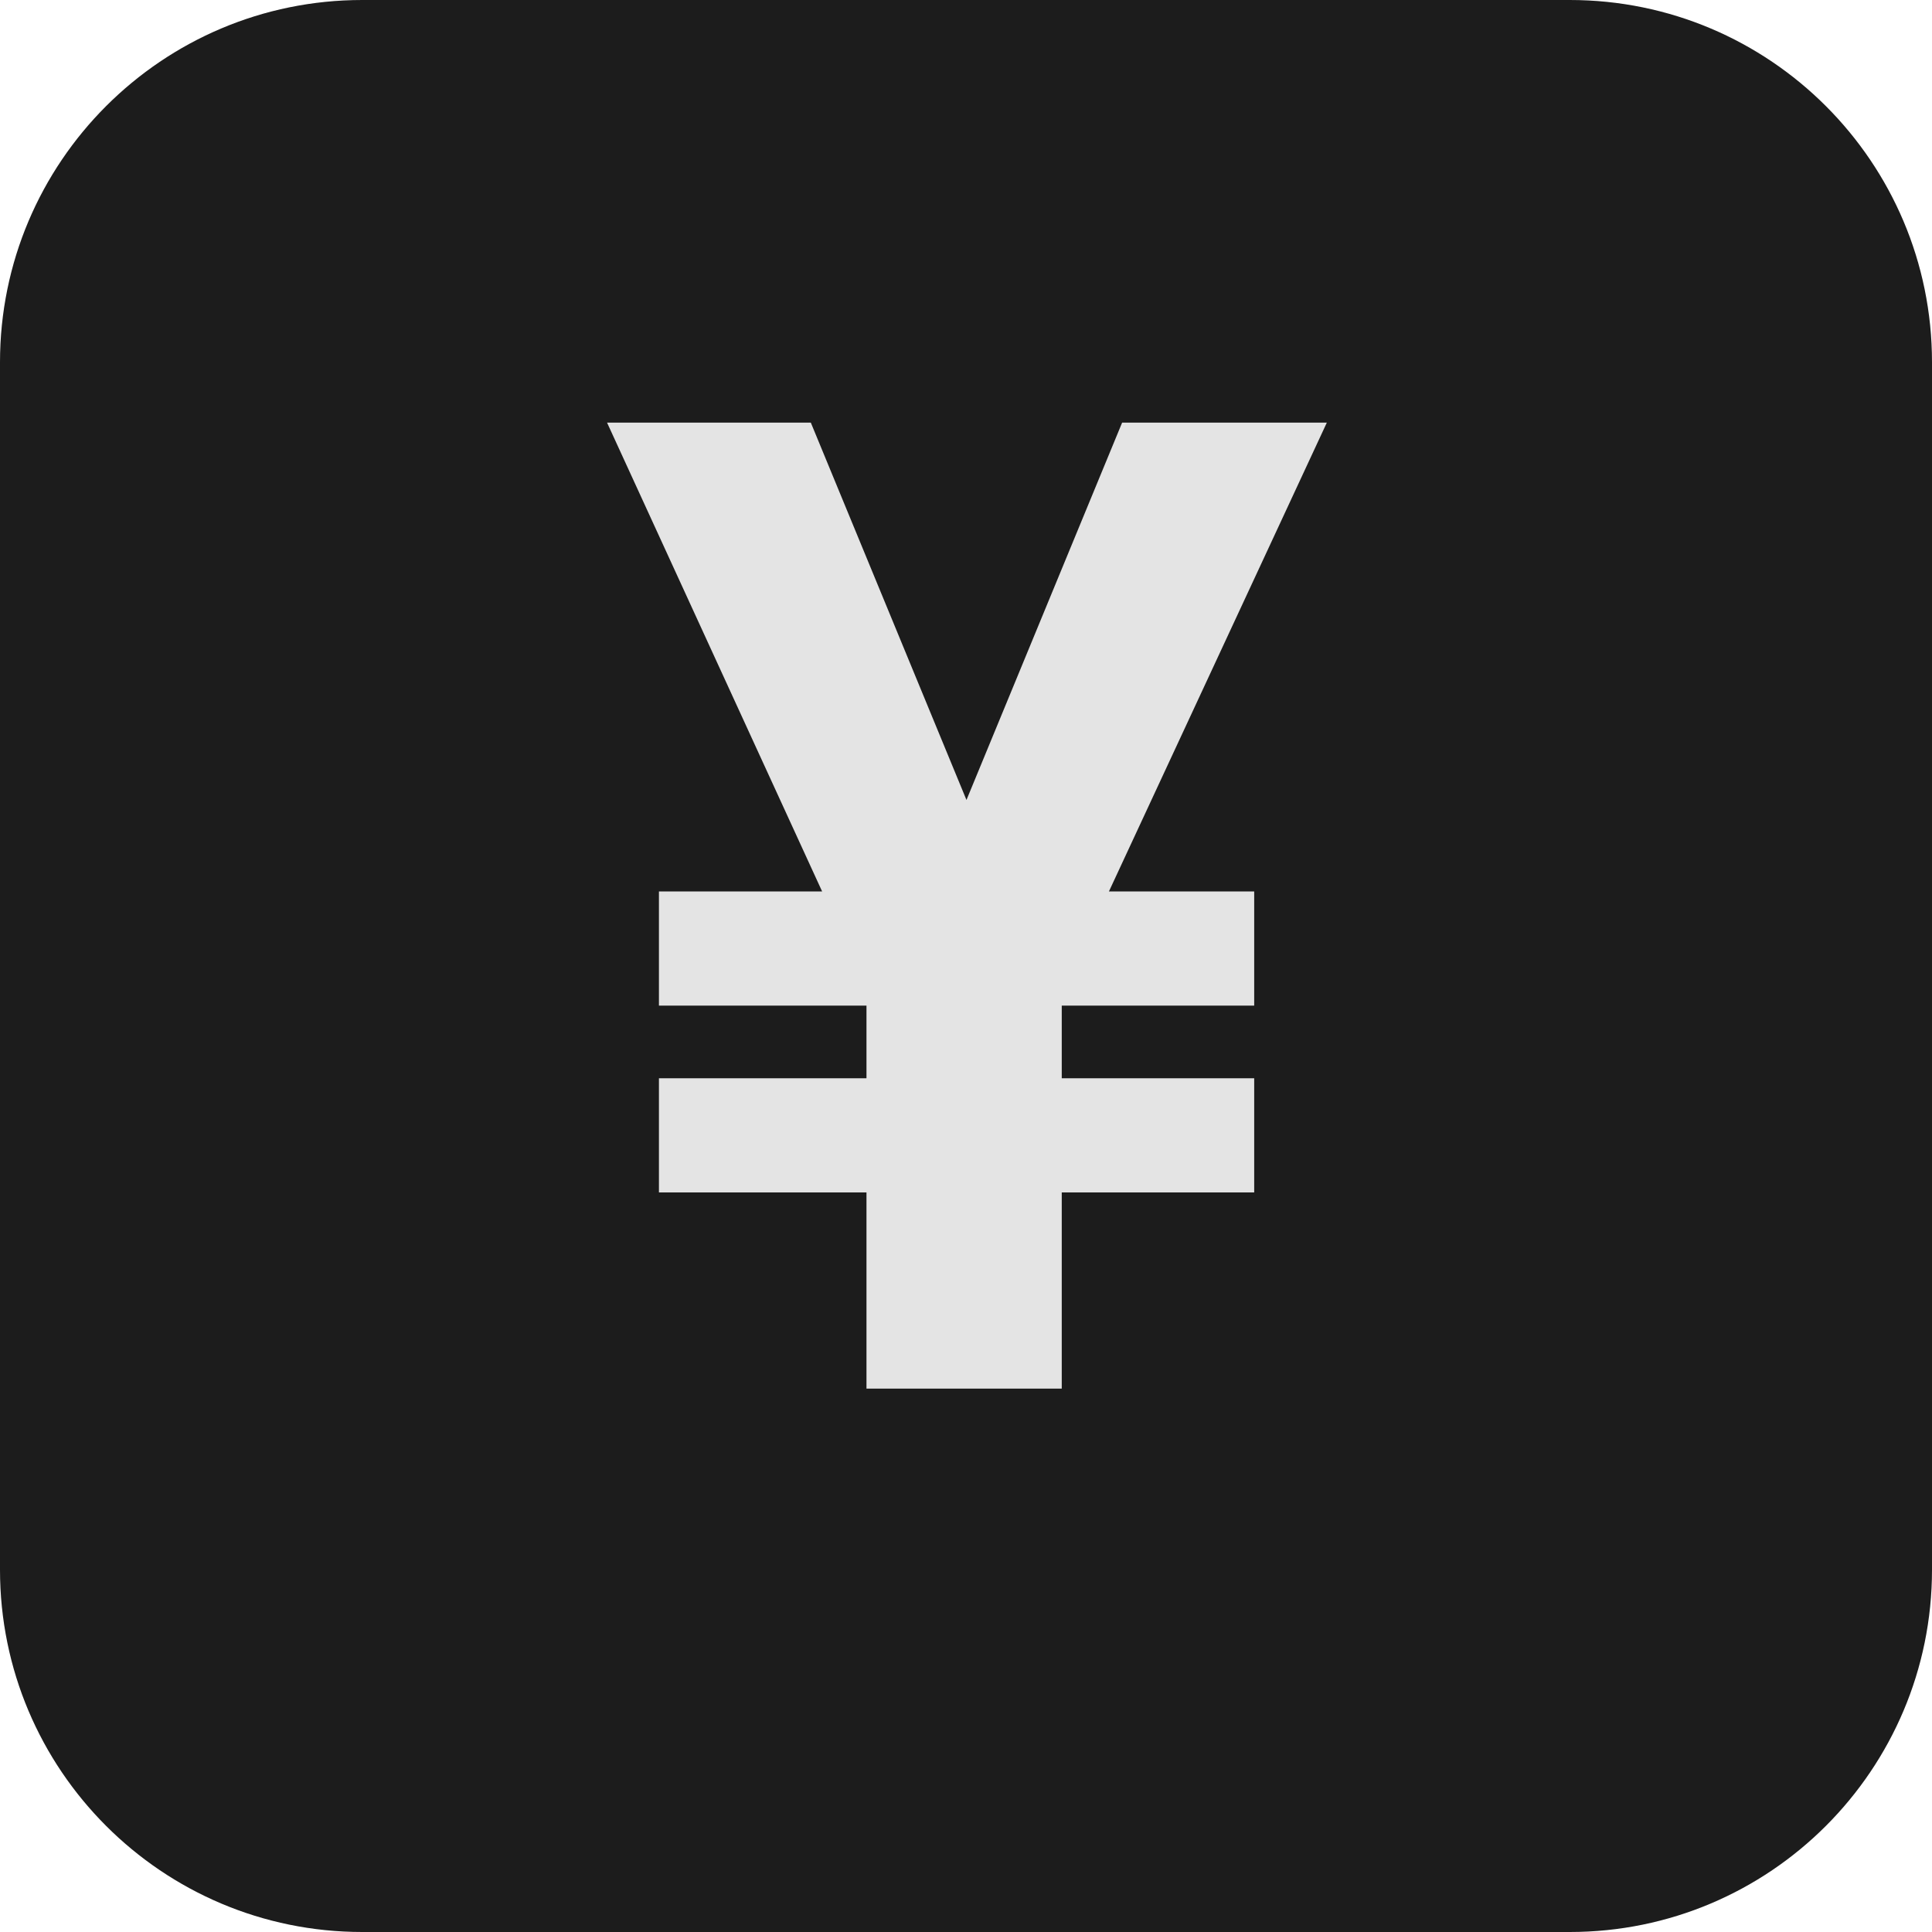
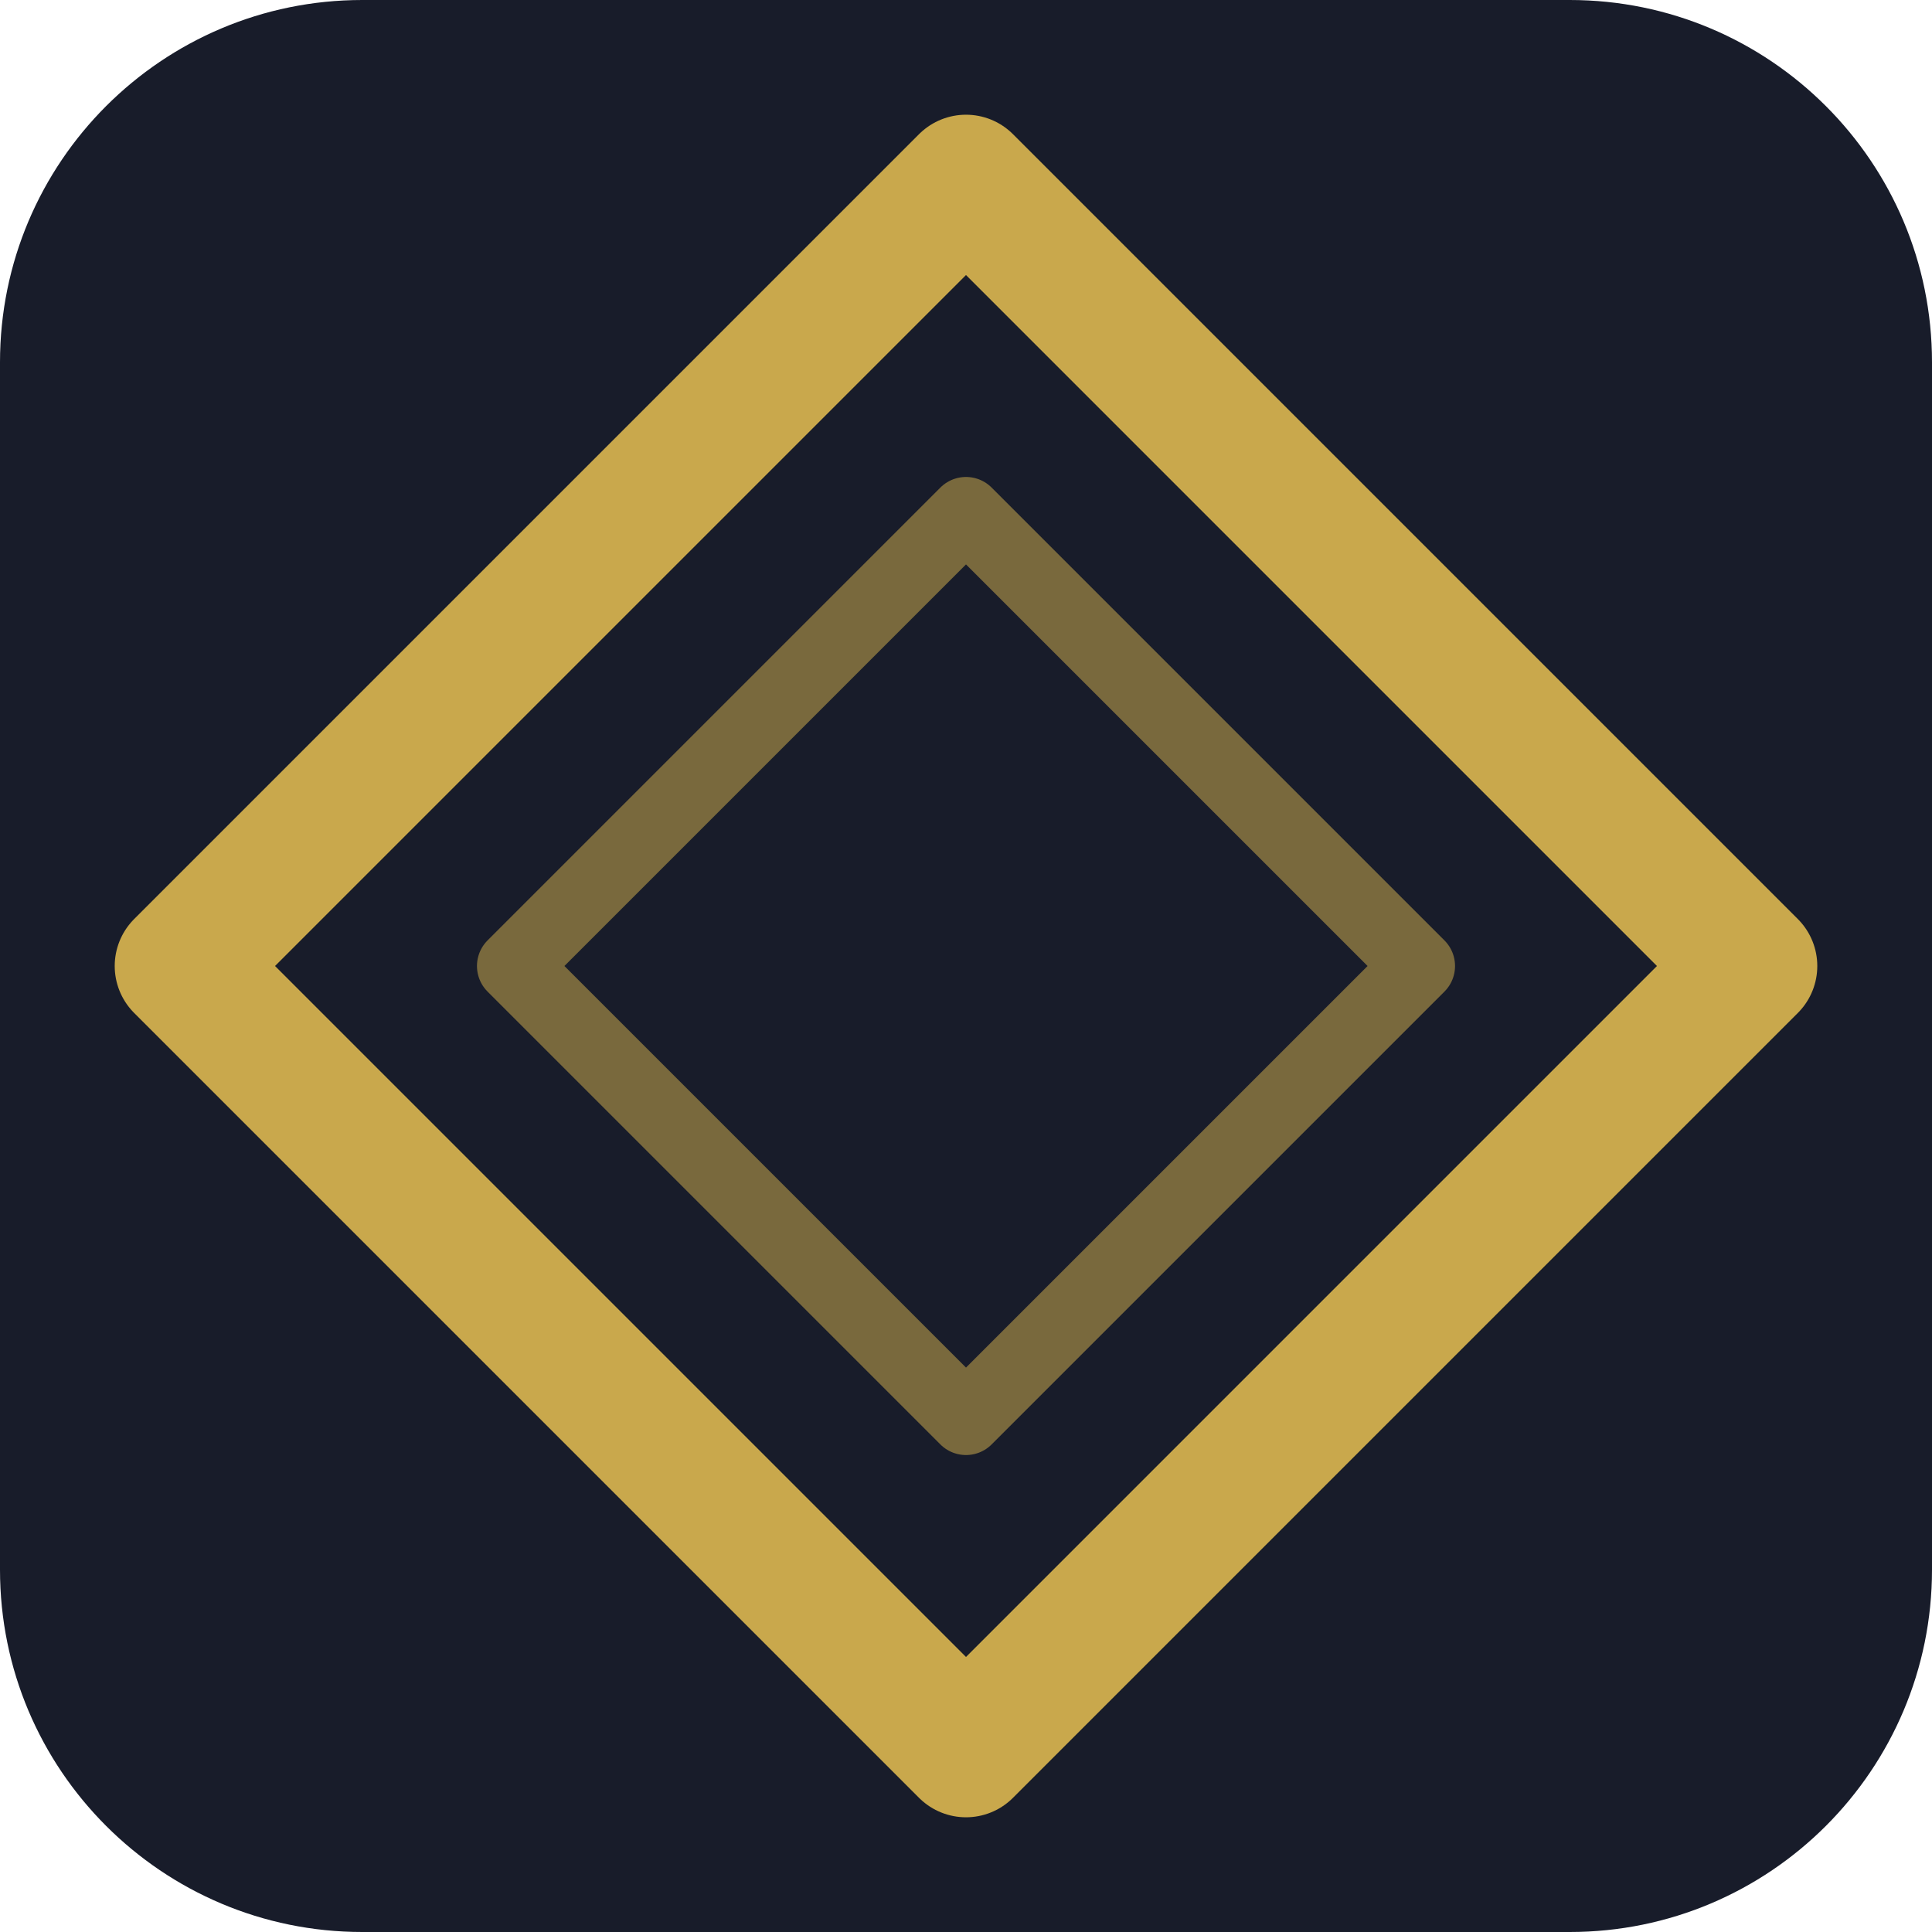
<svg xmlns="http://www.w3.org/2000/svg" viewBox="0 0 32 32">
-   <rect width="32" height="32" rx="6" fill="#1c1c1c" />
-   <text x="16" y="23" font-family="system-ui, -apple-system, 'Segoe UI', sans-serif" font-size="22" font-weight="700" text-anchor="middle" fill="#e4e4e4">¥</text>
+   <rect width="32" height="32" rx="6" fill="#181c2a" />
+   <path d="M16 3 L29 16 L16 29 L3 16 Z" fill="none" stroke="#c9a84c" stroke-width="2.2" stroke-linejoin="round" />
+   <path d="M16 8.5 L23.5 16 L16 23.5 L8.5 16 Z" fill="none" stroke="#c9a84c" stroke-width="1.2" stroke-linejoin="round" opacity="0.55" />
</svg>
